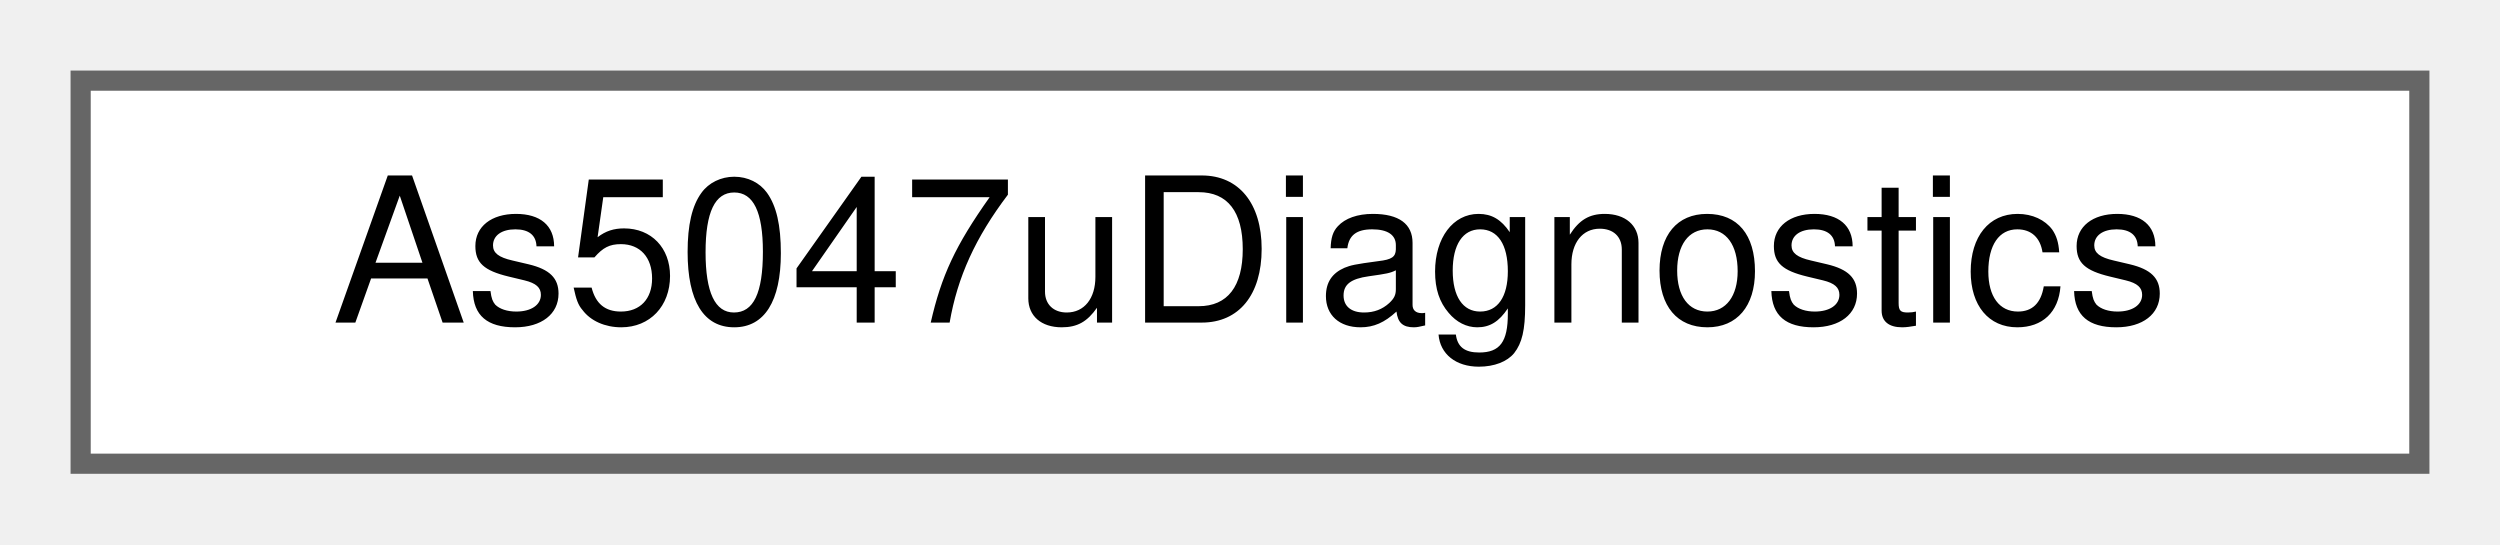
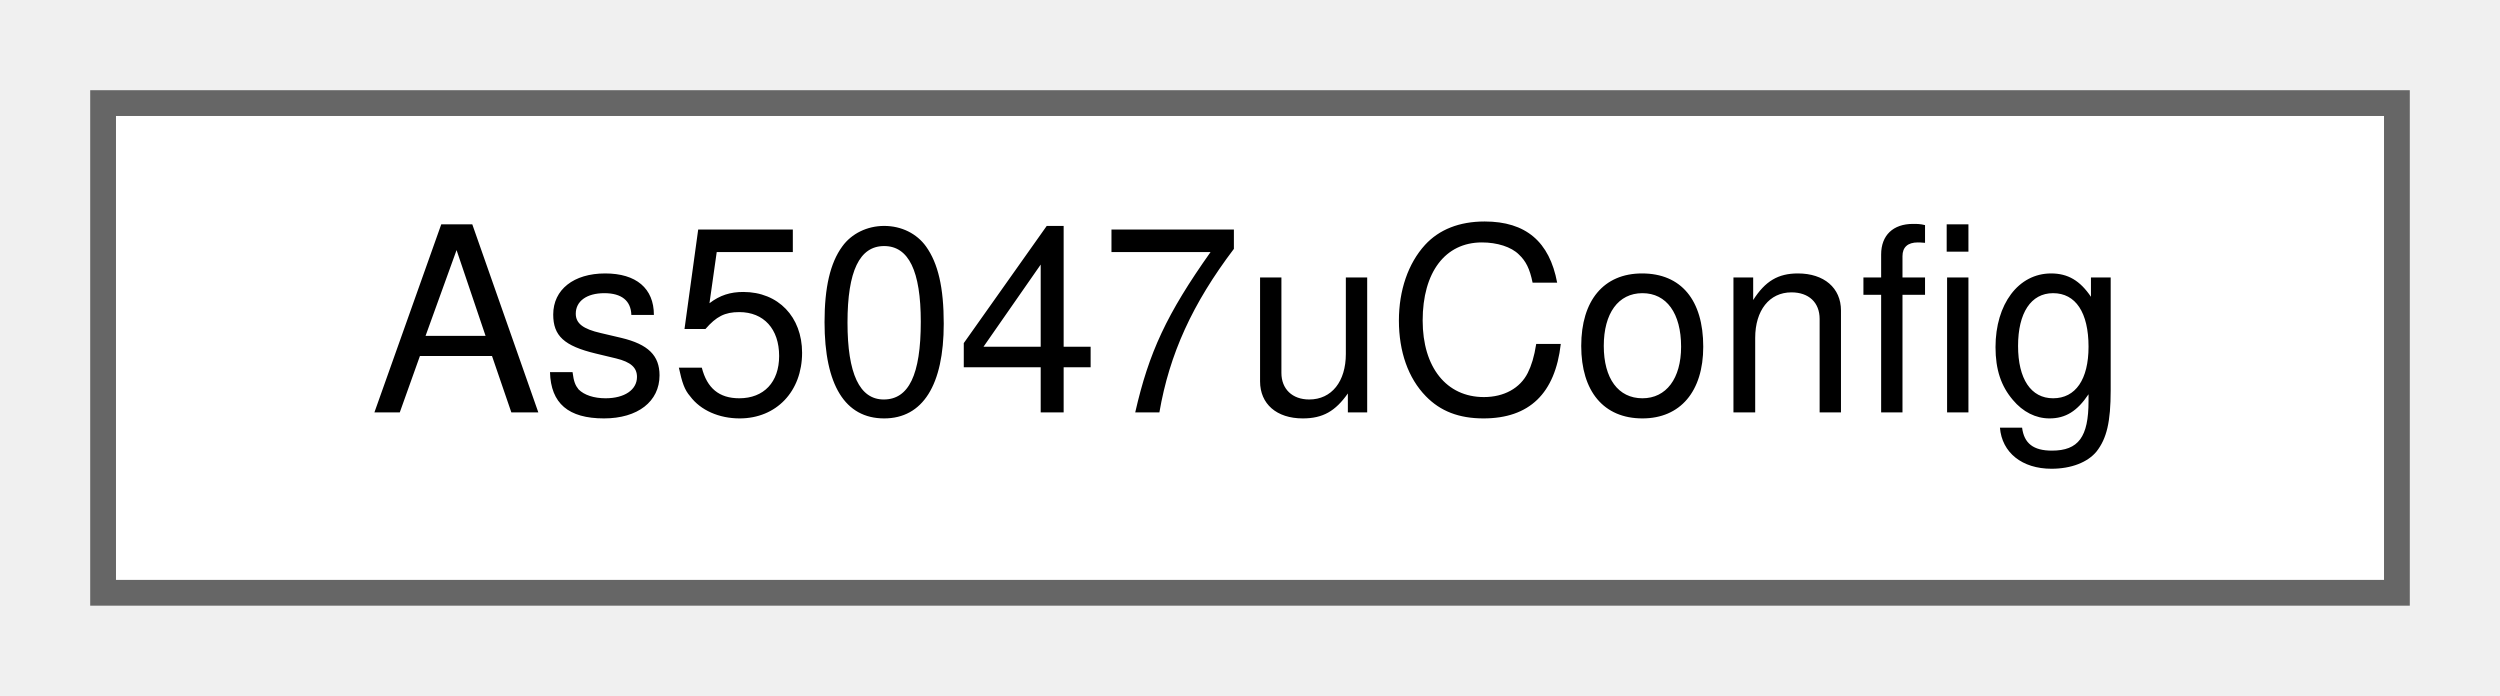
- <svg xmlns="http://www.w3.org/2000/svg" xmlns:xlink="http://www.w3.org/1999/xlink" width="124pt" height="27pt" viewBox="0.00 0.00 124.00 27.00">
+ <svg xmlns="http://www.w3.org/2000/svg" xmlns:xlink="http://www.w3.org/1999/xlink" width="97pt" height="27pt" viewBox="0.00 0.00 97.00 27.00">
  <g id="graph0" class="graph" transform="scale(1 1) rotate(0) translate(4 23)">
    <g id="Node000000" class="node">
      <g id="a_Node000000">
-         <a xlink:href="structAs5047uDiagnostics.html" target="_top" xlink:title="Sensor diagnostic information.">
-           <polygon fill="white" stroke="#666666" points="116,-19 0,-19 0,0 116,0 116,-19" />
-           <text text-anchor="middle" x="58" y="-7" font-family="Helvetica,sans-Serif" font-size="10.00">As5047uDiagnostics</text>
+         <a xlink:href="structAs5047uConfig.html" target="_top" xlink:title="AS5047U configuration structure.">
+           <polygon fill="white" stroke="#666666" points="89,-19 0,-19 0,0 89,0 89,-19" />
+           <text text-anchor="middle" x="44.5" y="-7" font-family="Helvetica,sans-Serif" font-size="10.00">As5047uConfig</text>
        </a>
      </g>
    </g>
  </g>
</svg>
